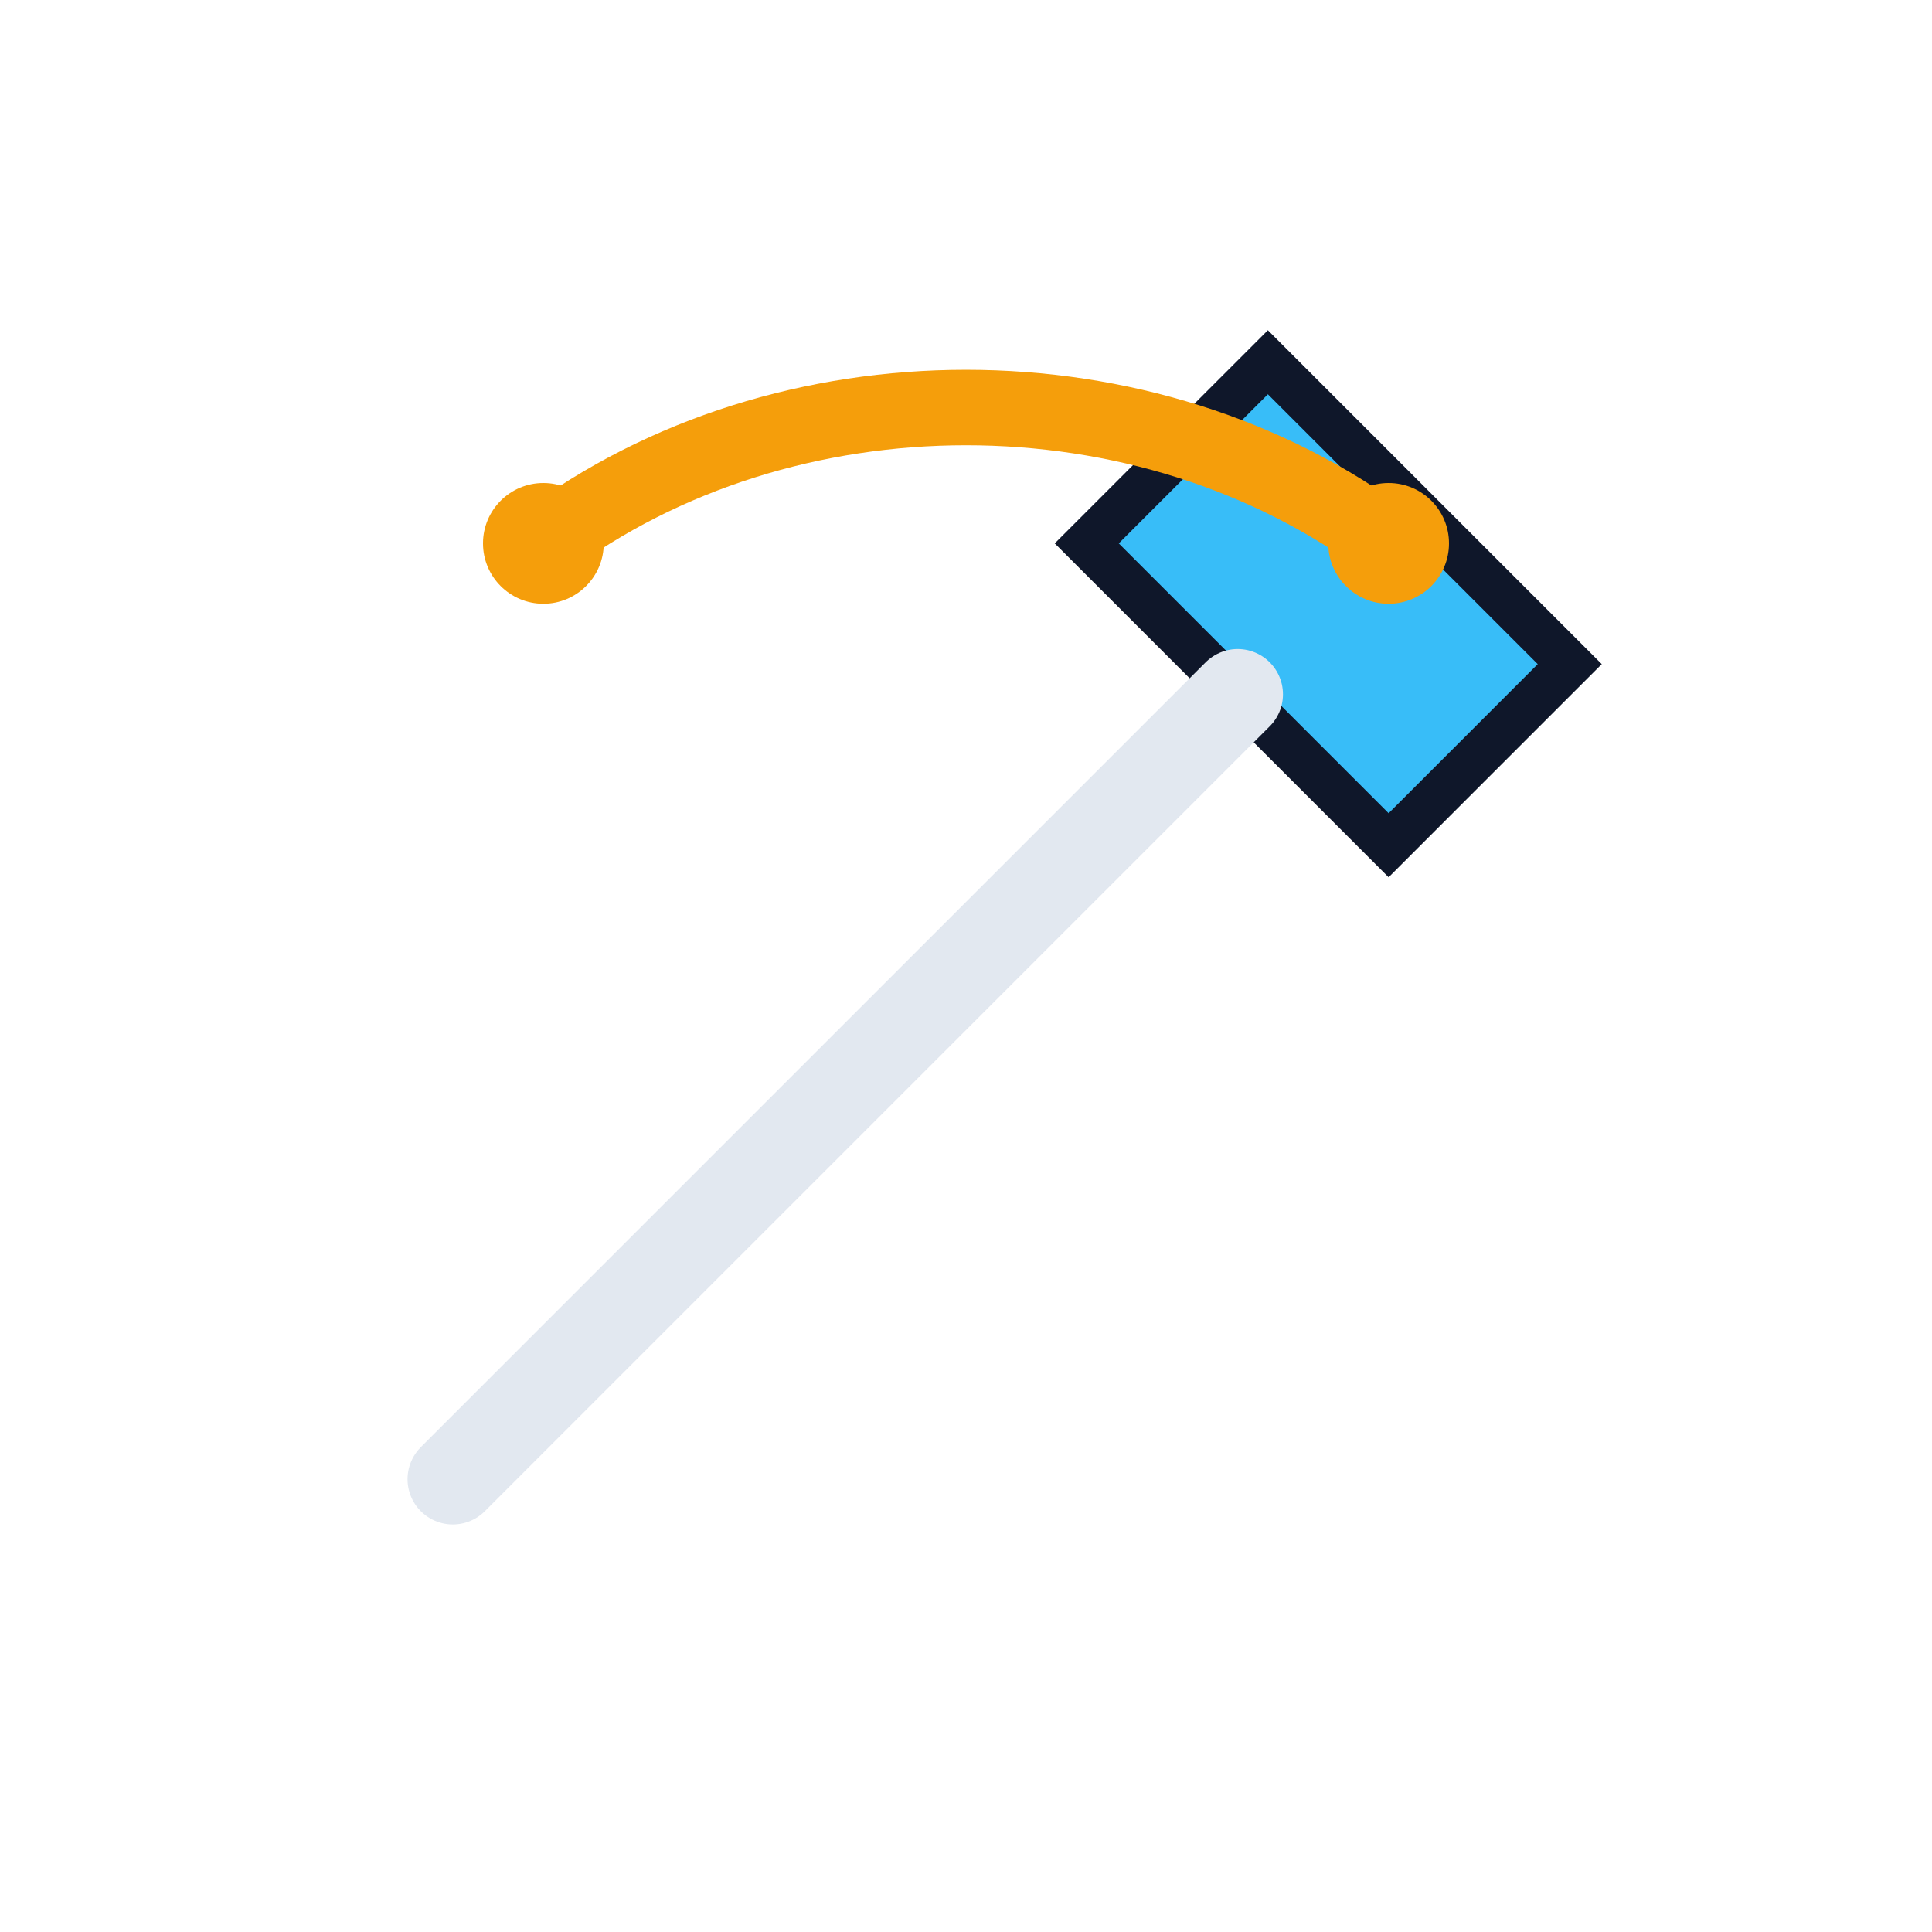
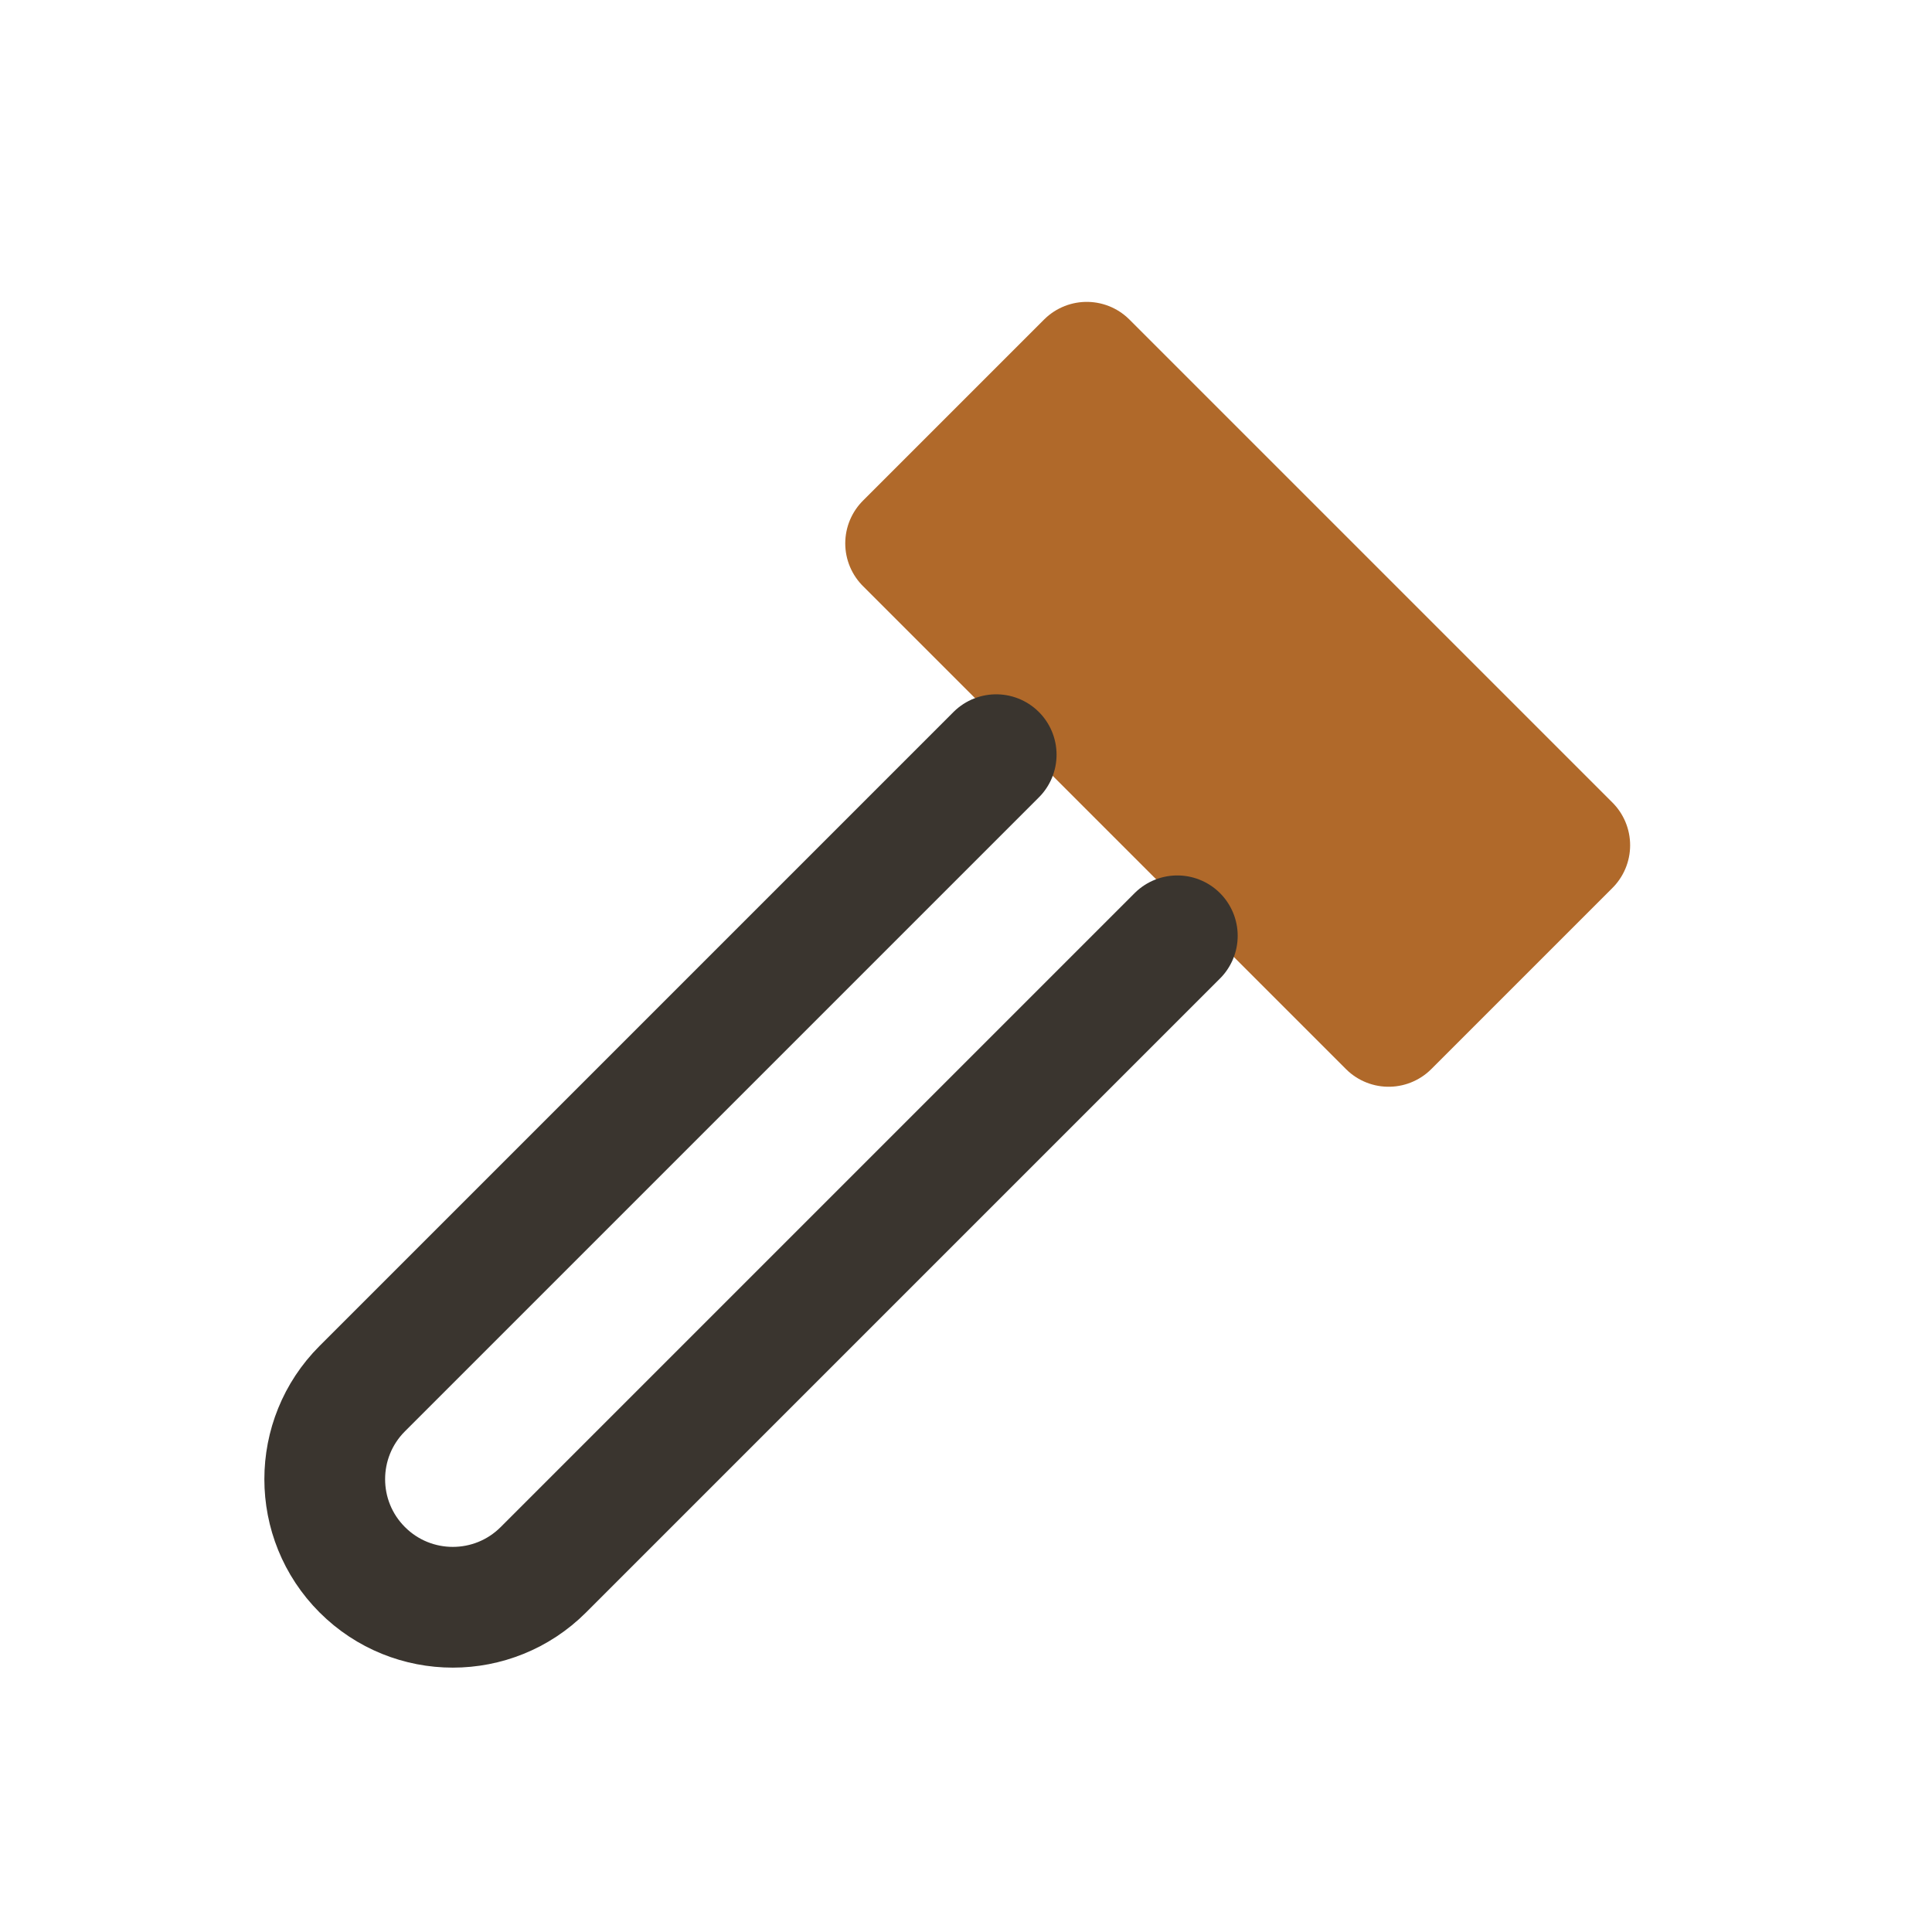
- <svg xmlns="http://www.w3.org/2000/svg" viewBox="0 0 64 64" width="64" height="64">
-   <path d="M42 12 L52 22 L46 28 L36 18 Z" fill="#38BDF8" stroke="#0F172A" stroke-width="1.5" />
-   <line x1="41" y1="23" x2="15" y2="49" stroke="#E2E8F0" stroke-width="3" stroke-linecap="round" />
-   <path d="M18 18 C26 12 38 12 46 18" fill="none" stroke="#F59E0B" stroke-width="2.5" stroke-linecap="round" />
-   <circle cx="18" cy="18" r="2" fill="#F59E0B" />
-   <circle cx="46" cy="18" r="2" fill="#F59E0B" />
+ <svg xmlns="http://www.w3.org/2000/svg" viewBox="0 0 64 64" width="64" height="64" fill="none" stroke="#3A352F" stroke-width="4" stroke-linecap="round" stroke-linejoin="round">
+   <path d="M36 12l16 16-6 6-16-16z" fill="#B0692A" stroke="#B0692A" />
+   <path d="M33 25L12 46a4 4 0 0 0 6 6l21-21" />
</svg>
